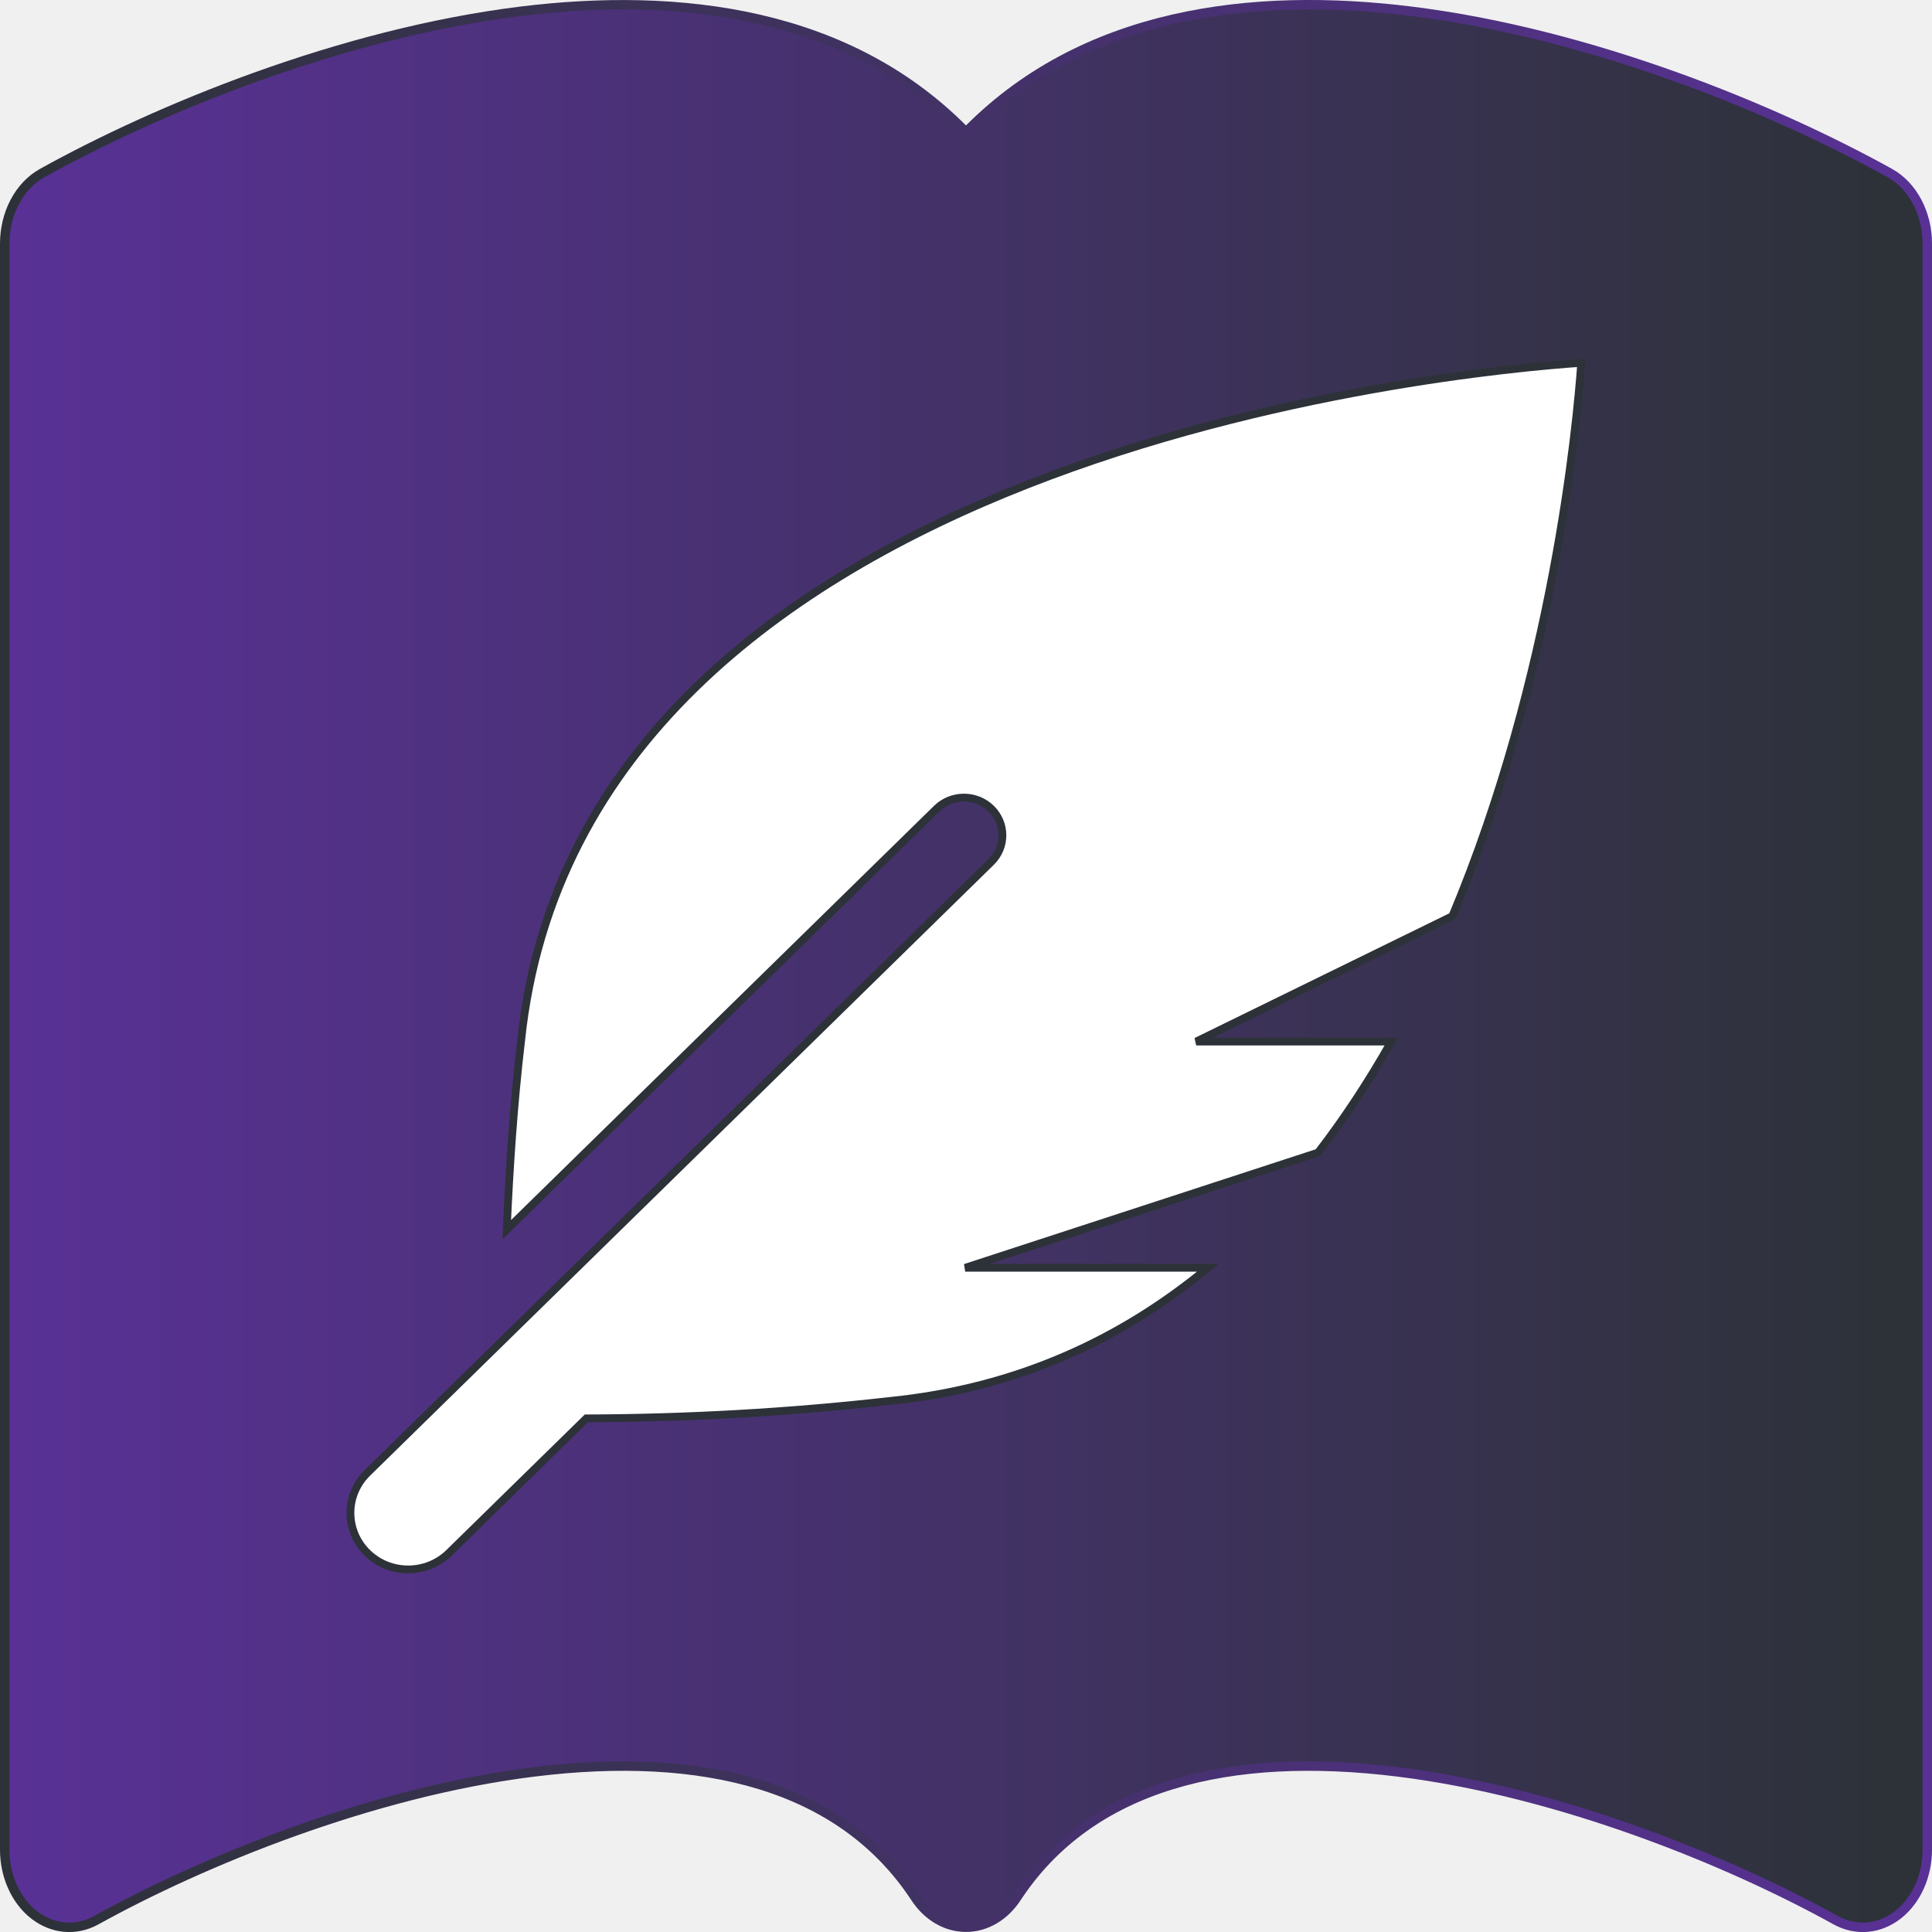
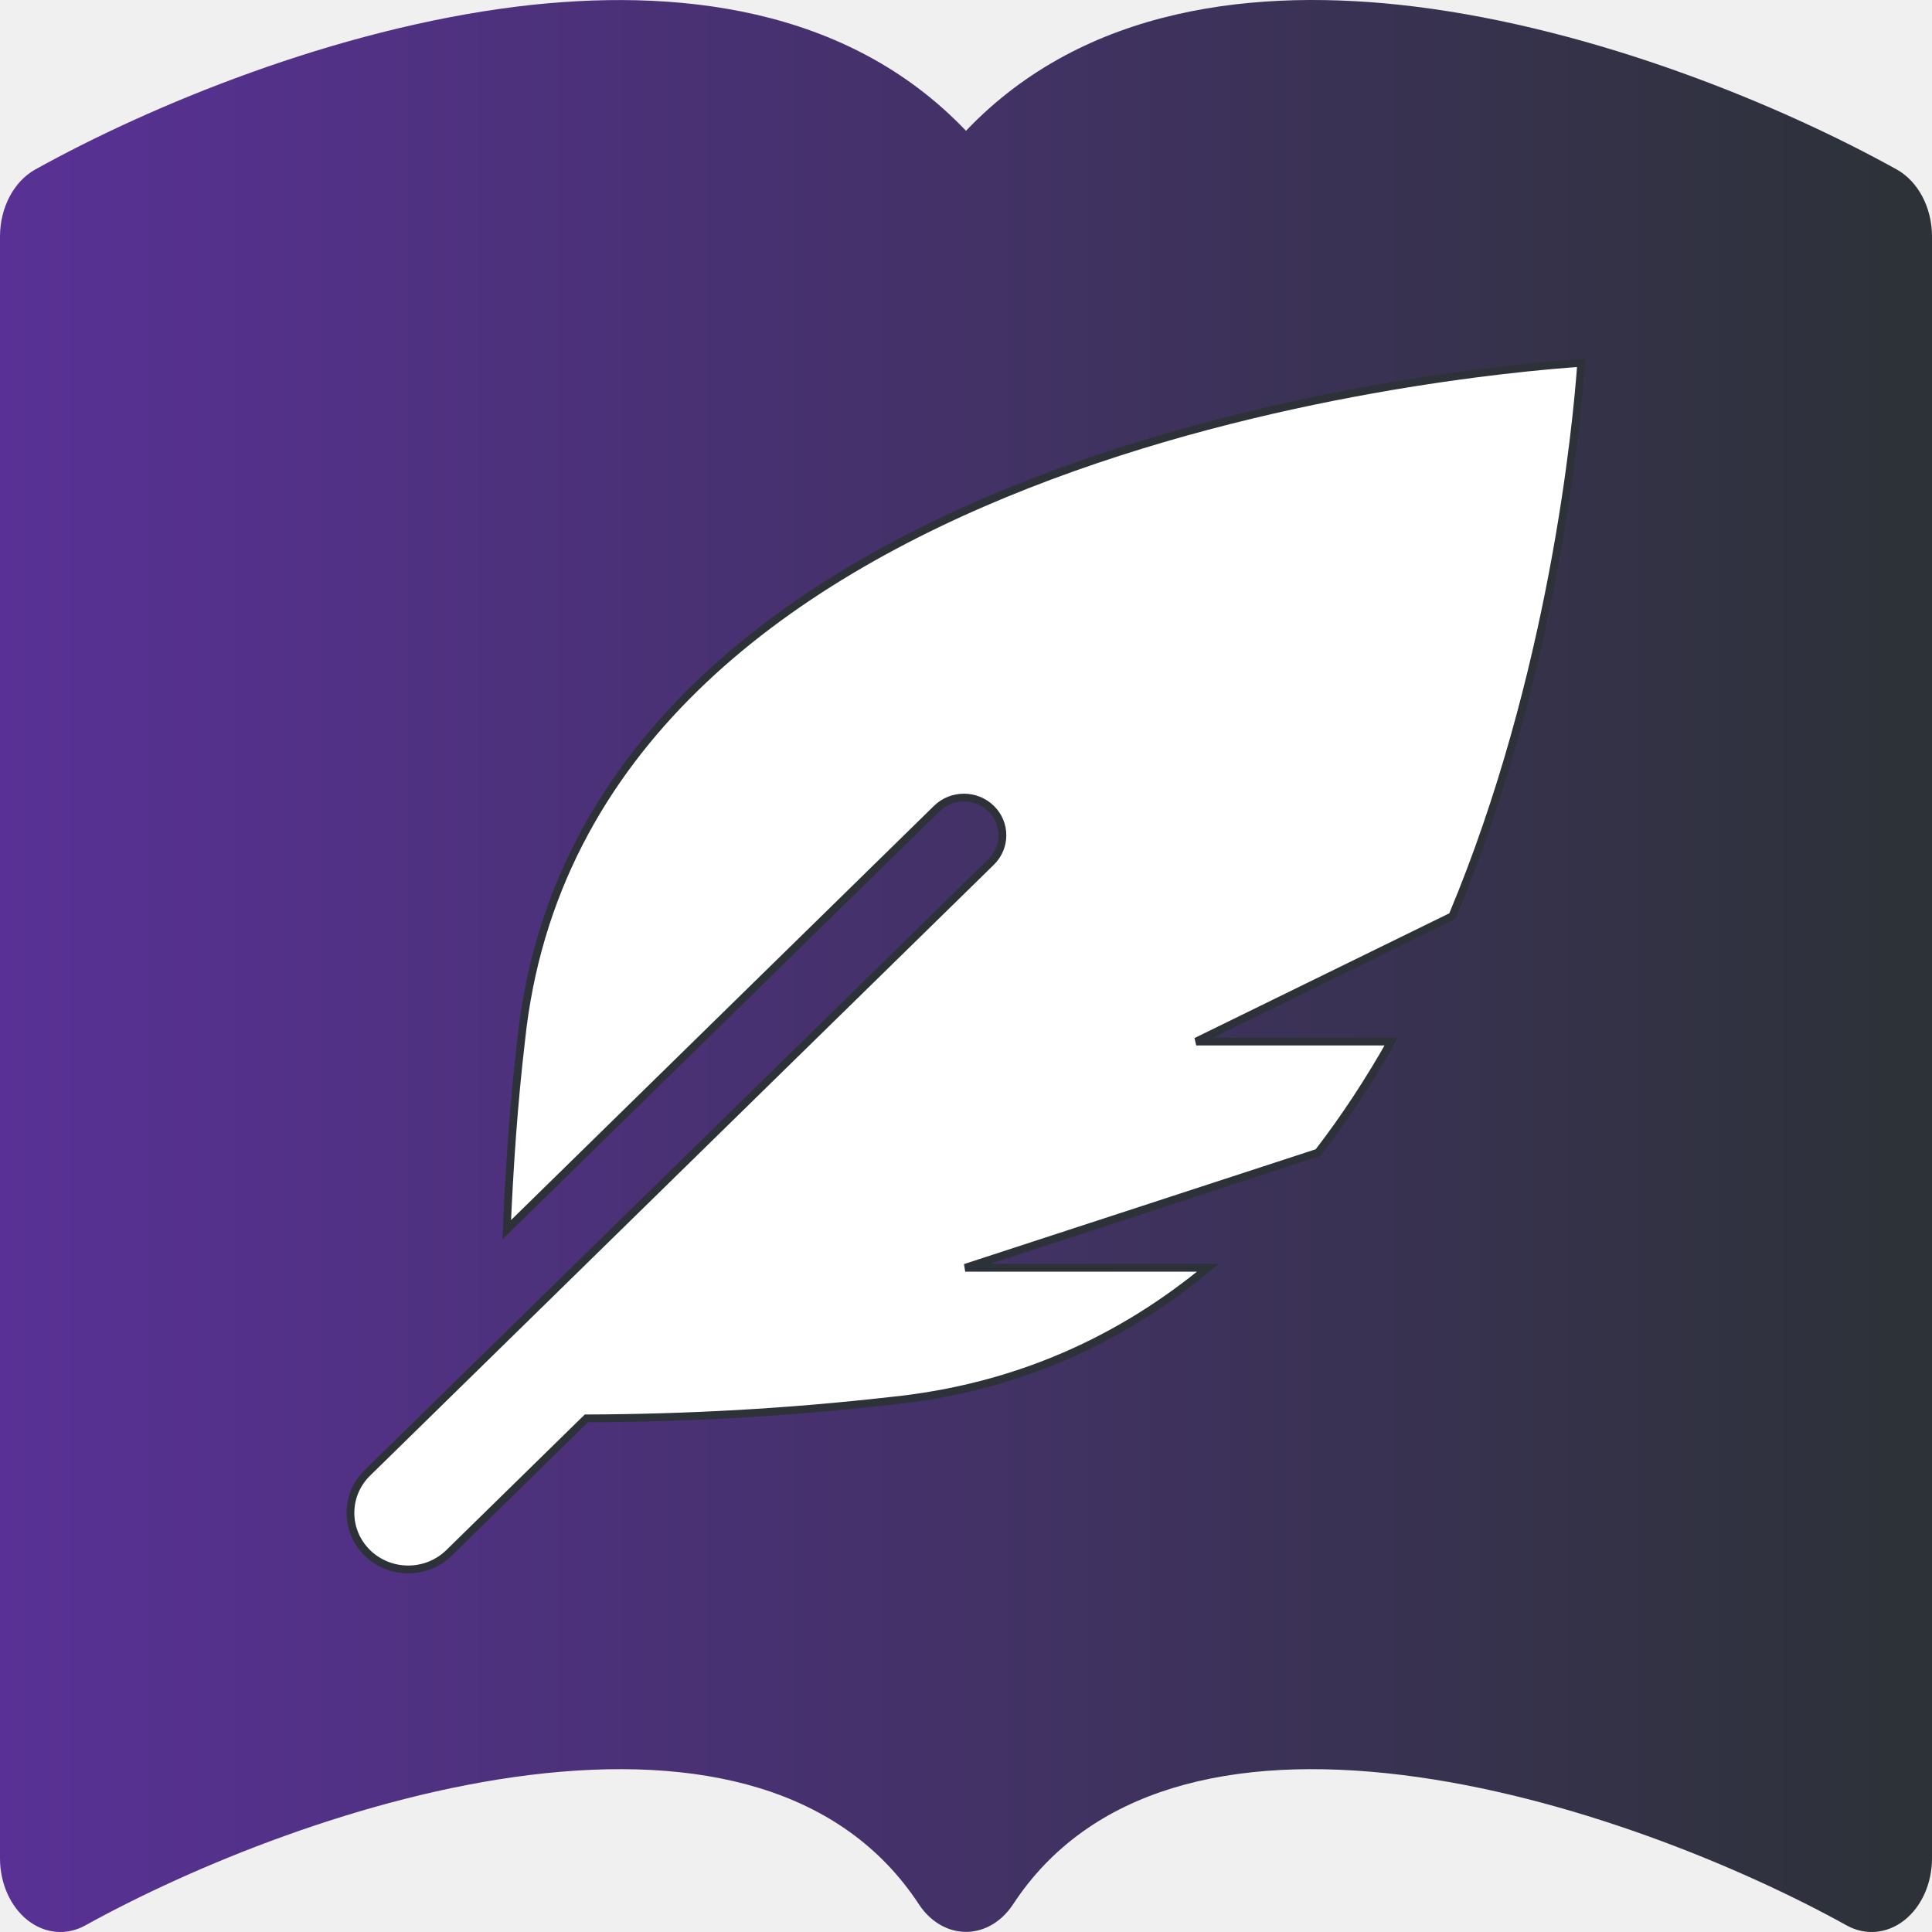
<svg xmlns="http://www.w3.org/2000/svg" xmlns:xlink="http://www.w3.org/1999/xlink" id="svg8" version="1.1" viewBox="0 0 135.467 135.467" height="512" width="512" xml:space="preserve">
  <defs id="defs2">
-     <linearGradient id="linearGradient3652">
-       <stop style="stop-color:#2c3237;stop-opacity:1" offset="0" id="stop3648" />
-       <stop style="stop-color:#593196;stop-opacity:1" offset="1" id="stop3650" />
-     </linearGradient>
    <linearGradient id="linearGradient997">
      <stop style="stop-color:#593196;stop-opacity:1;" offset="0" id="stop993" />
      <stop style="stop-color:#2c3237;stop-opacity:1" offset="1" id="stop995" />
    </linearGradient>
    <linearGradient id="linearGradient985-6">
      <stop style="stop-color:#ffffff;stop-opacity:1;" offset="0" id="stop981" />
      <stop style="stop-color:#ffffff;stop-opacity:0;" offset="1" id="stop983" />
    </linearGradient>
    <clipPath id="clipPath958" clipPathUnits="userSpaceOnUse">
      <path id="path956" d="M 0,0 H 10 V 10 H 0 Z" />
    </clipPath>
-     <linearGradient xlink:href="#linearGradient997" id="linearGradient1001" gradientUnits="userSpaceOnUse" x1="0" y1="7.448" x2="16" y2="7.448" gradientTransform="matrix(8.384004,0,0,10.23727,0.66129,-8.510782)" />
-     <linearGradient xlink:href="#linearGradient3652" id="linearGradient3654" x1="5.1727511e-11" y1="67.733" x2="135.467" y2="67.733" gradientUnits="userSpaceOnUse" />
+     <linearGradient xlink:href="#linearGradient997" id="linearGradient1001" gradientUnits="userSpaceOnUse" x1="0" y1="7.448" x2="16" y2="7.448" gradientTransform="matrix(8.466666,0,0,10.33782,3e-8,-9.261353)" />
  </defs>
  <g id="layer1">
    <g id="g952" transform="matrix(0.03527778,0,0,-0.04307424,-263.411,4.071027)">
      <g clip-path="url(#clipPath958)" id="g954" />
    </g>
-     <path d="M 67.733,9.742 C 59.475,1.071 47.503,-0.219 36.604,1.112 23.91,2.679 11.099,7.992 3.118,12.424 A 4.192,5.119 0 0 0 0.661,17.082 V 129.692 a 4.192,5.119 0 0 0 5.927,4.658 c 7.395,-4.095 19.308,-9.019 30.853,-10.442 11.813,-1.454 21.715,0.891 27.022,8.978 a 4.192,5.119 0 0 0 6.54,0 c 5.307,-8.087 15.209,-10.432 27.013,-8.978 11.553,1.423 23.475,6.347 30.862,10.442 a 4.192,5.119 0 0 0 5.928,-4.658 V 17.082 a 4.192,5.119 0 0 0 -2.457,-4.658 C 124.367,7.992 111.557,2.679 98.863,1.112 87.964,-0.229 75.992,1.071 67.733,9.742 Z" id="path159" style="fill:url(#linearGradient1001);fill-opacity:1;stroke:url(#linearGradient3654);stroke-width:1.323;stroke-linejoin:round;stroke-miterlimit:4;stroke-dasharray:none;stroke-opacity:1;paint-order:markers stroke fill" />
+     <path d="M 67.733,9.171 C 59.394,0.415 47.303,-0.888 36.297,0.456 23.478,2.038 10.541,7.403 2.481,11.879 A 4.233,5.169 0 0 0 0,16.583 V 130.299 a 4.233,5.169 0 0 0 5.986,4.704 c 7.468,-4.135 19.499,-9.108 31.157,-10.545 11.93,-1.468 21.929,0.899 27.288,9.066 a 4.233,5.169 0 0 0 6.604,0 c 5.359,-8.167 15.359,-10.534 27.28,-9.066 11.667,1.437 23.707,6.409 31.166,10.545 a 4.233,5.169 0 0 0 5.986,-4.704 V 16.583 a 4.233,5.169 0 0 0 -2.481,-4.704 C 124.926,7.403 111.989,2.038 99.17,0.456 88.163,-0.898 76.073,0.415 67.733,9.171 Z" id="path159" style="fill:url(#linearGradient1001);fill-opacity:1;stroke:none;stroke-width:1.336;stroke-linejoin:round;stroke-miterlimit:4;stroke-dasharray:none;stroke-opacity:1;paint-order:markers stroke fill" />
    <path style="mix-blend-mode:normal;fill:#ffffff;fill-opacity:1;fill-rule:evenodd;stroke:#2c3237;stroke-width:0.545;stroke-miterlimit:4;stroke-dasharray:none;stroke-opacity:1" d="m 110.87,25.443 c -8.728,0.588 -70.043,6.312 -74.33,47.524 -0.521,4.405 -0.816,8.83 -1.01,13.259 L 65.68,56.699 c 1.053,-1.033 2.764,-1.033 3.818,0 1.053,1.033 1.053,2.707 0,3.739 L 25.758,103.275 c -1.581,1.548 -1.581,4.06 0,5.608 1.581,1.548 4.145,1.548 5.727,0 l 9.629,-9.43 c 7.094,-0.023 14.184,-0.418 21.231,-1.216 9.014,-0.899 16.353,-4.374 22.347,-9.343 H 67.677 l 24.742,-8.077 c 1.896,-2.46 3.602,-5.074 5.132,-7.786 H 83.875 l 17.958,-8.792 c 7.064,-16.843 8.733,-34.457 9.038,-38.796 z" id="path865" />
  </g>
</svg>
